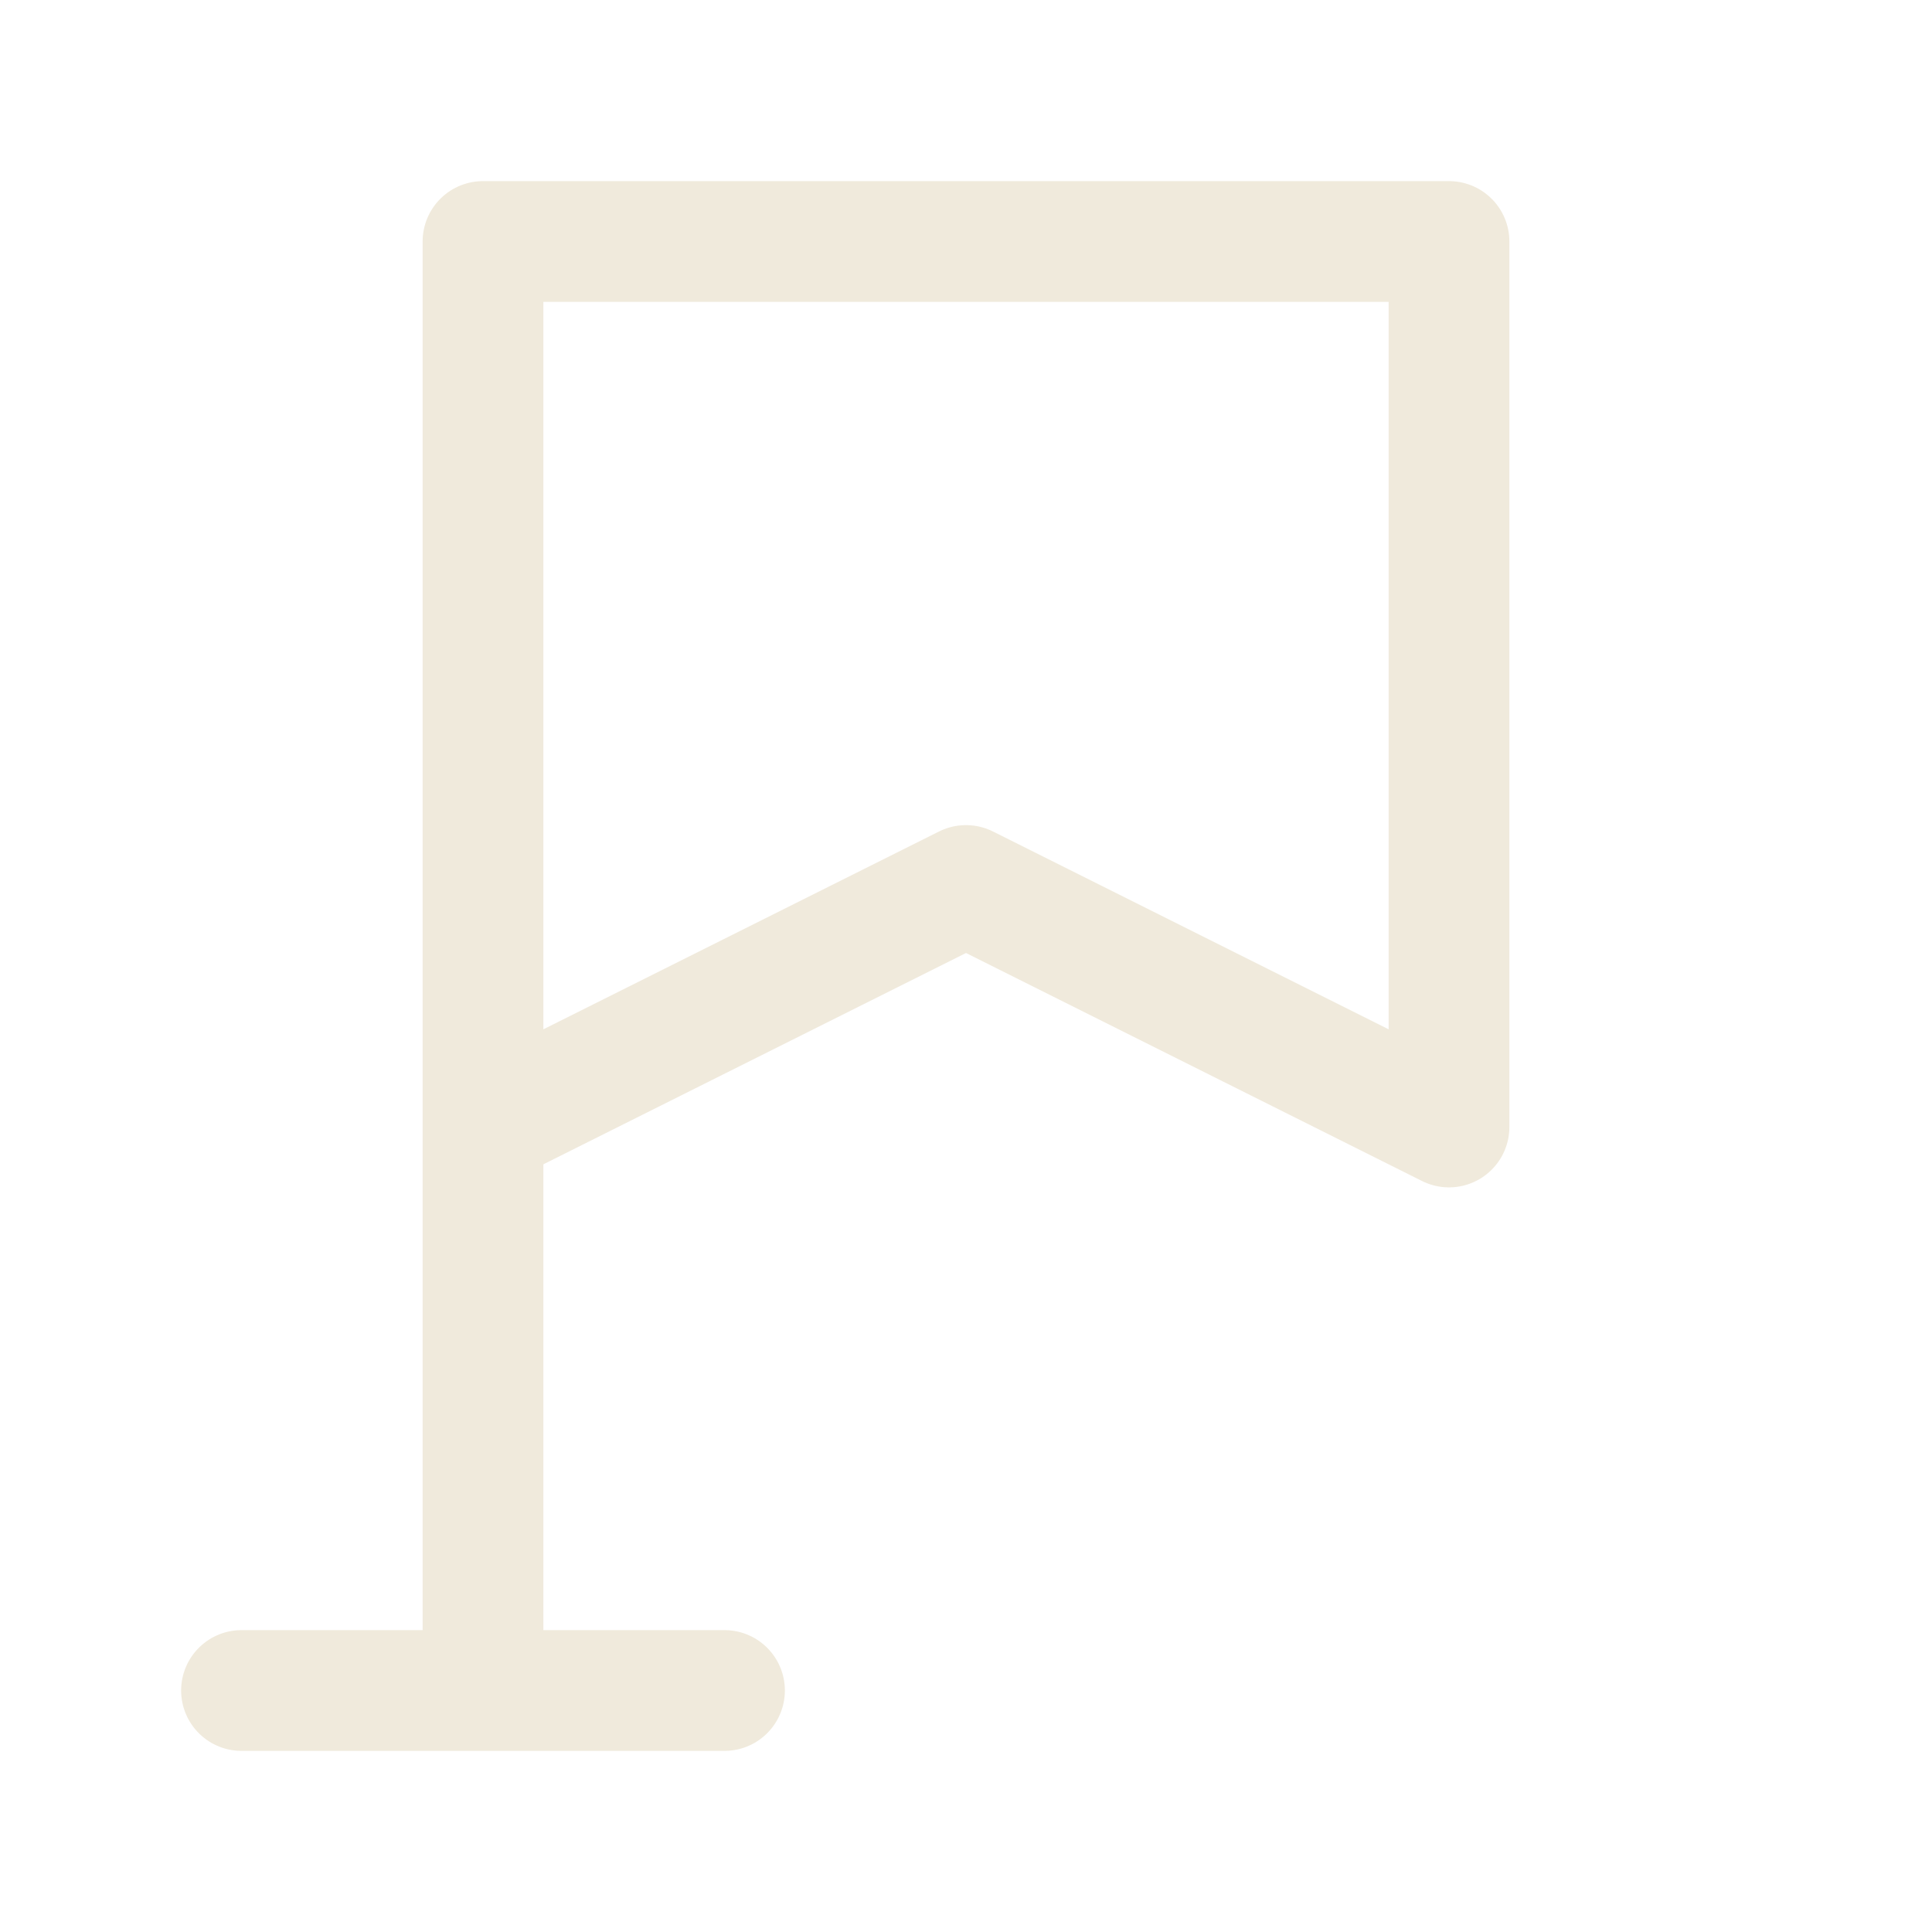
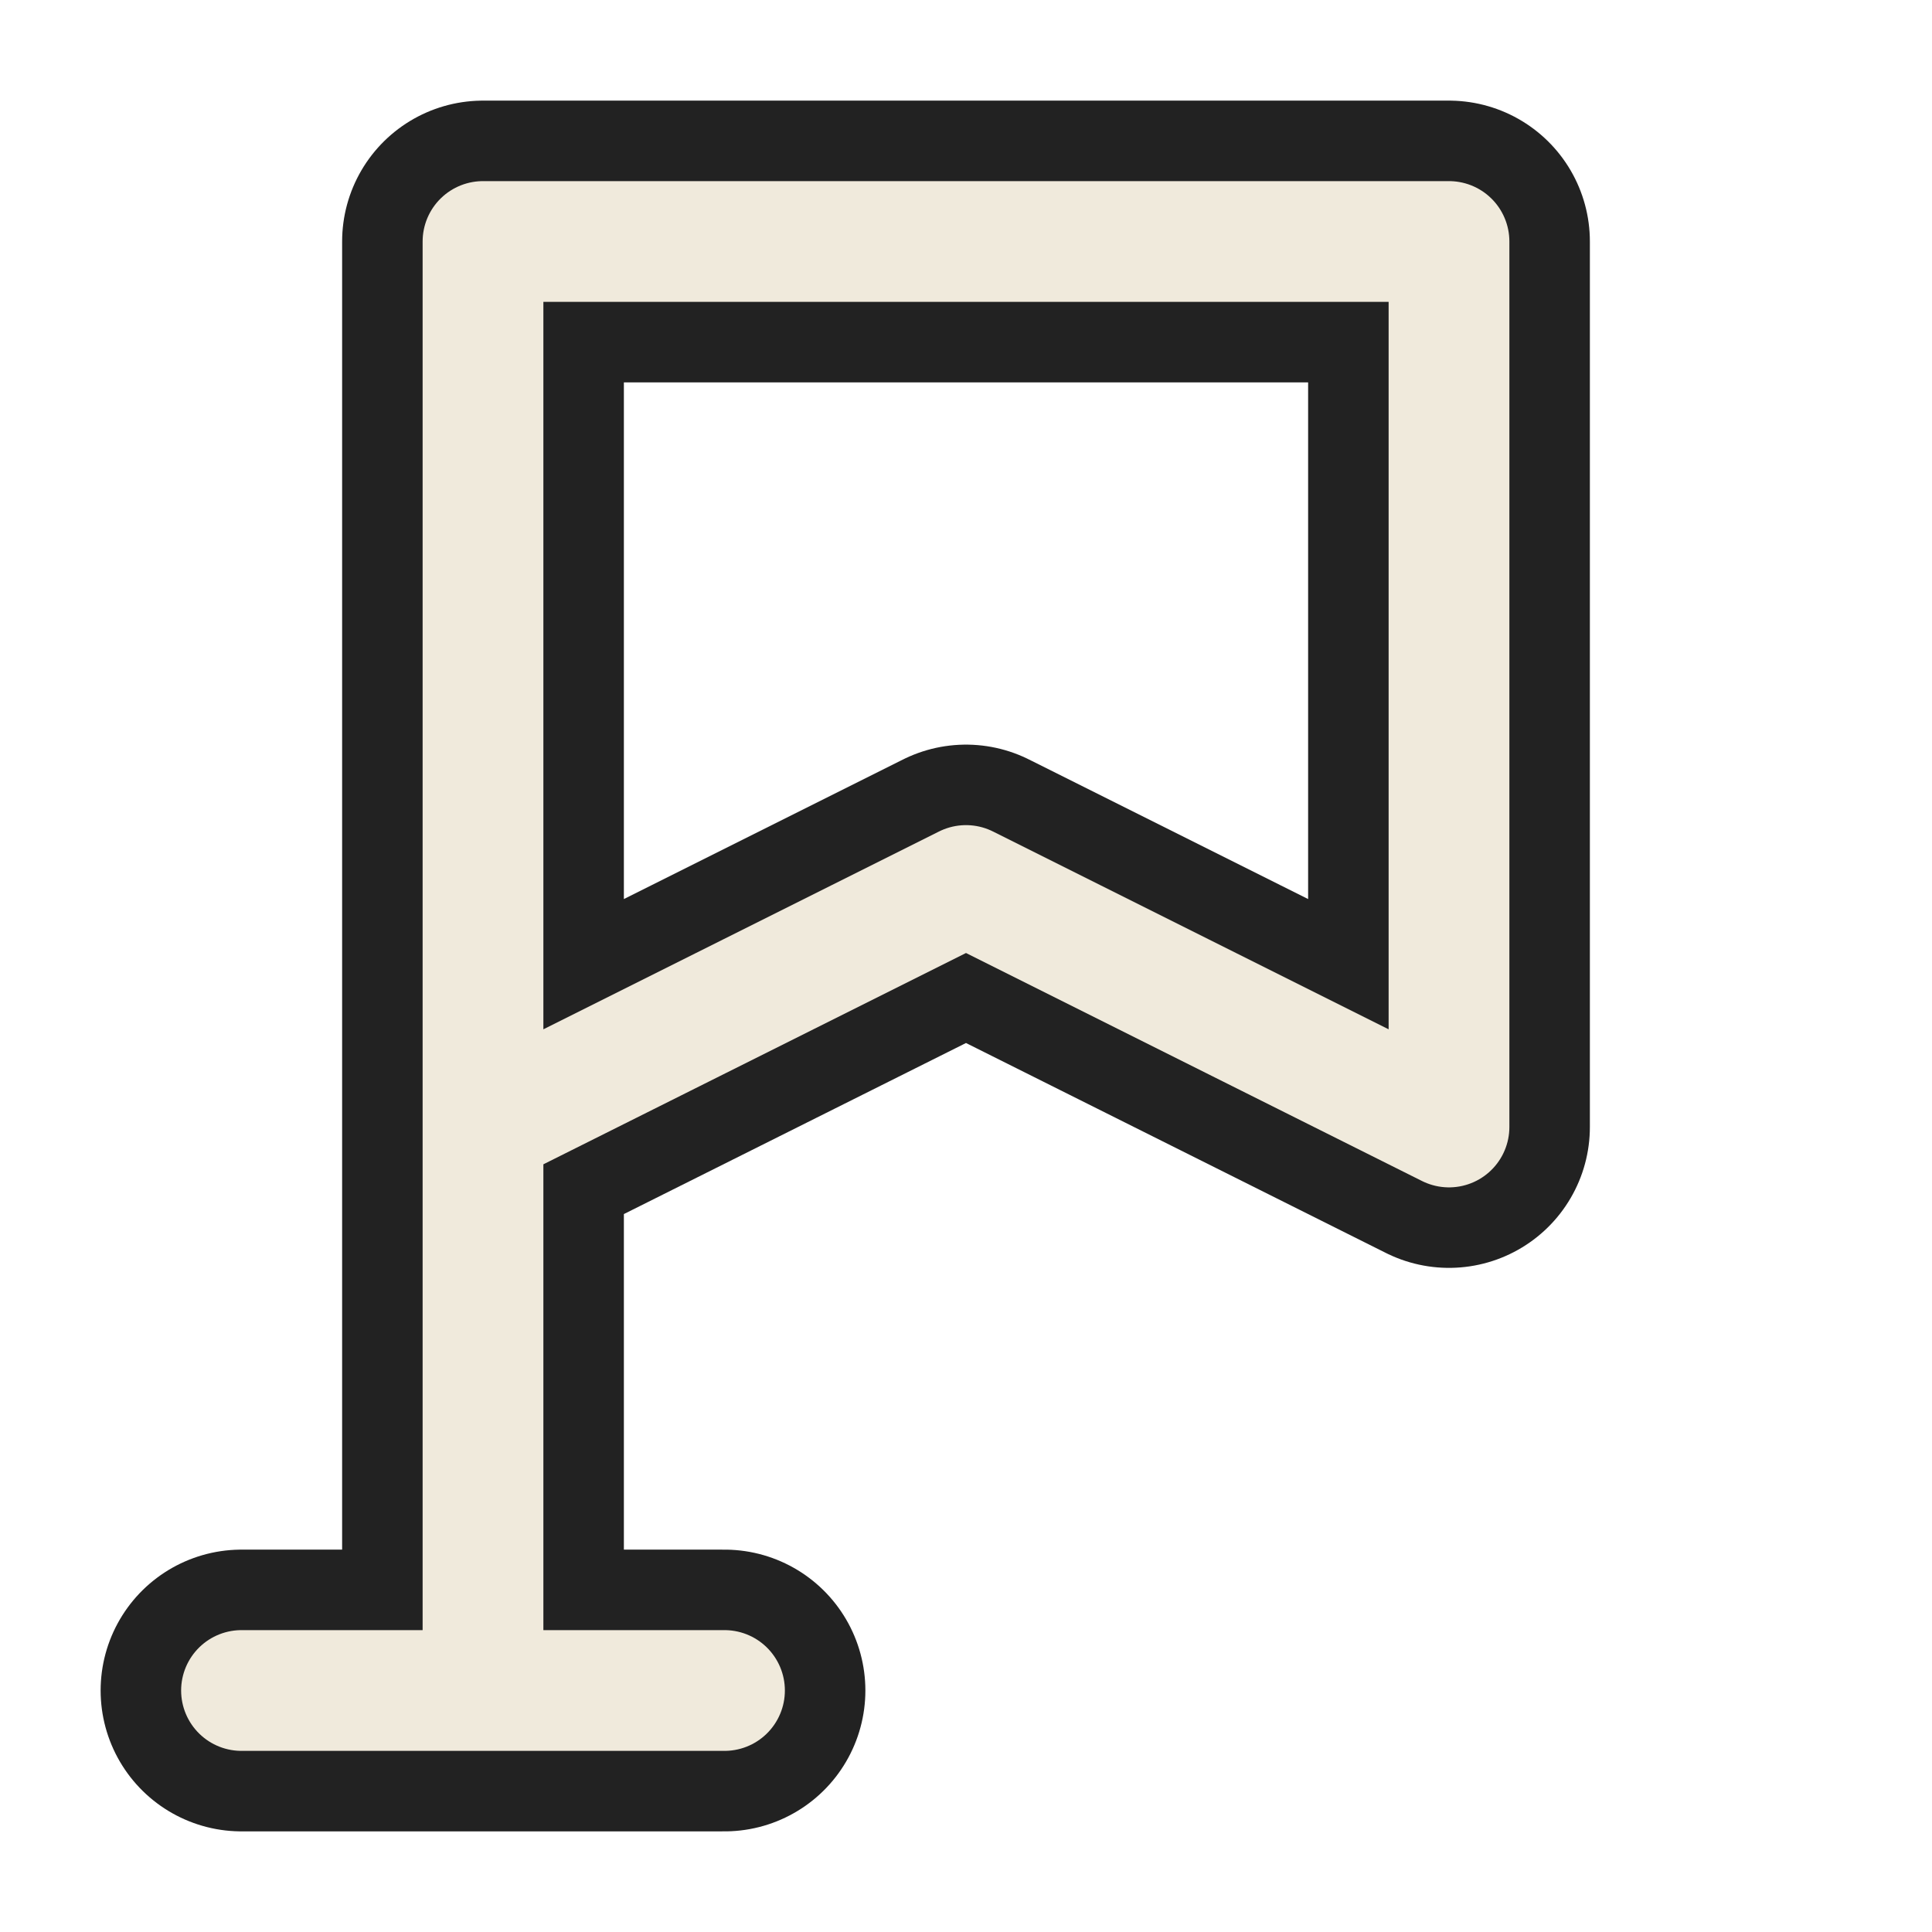
- <svg xmlns="http://www.w3.org/2000/svg" width="64" height="64" viewBox="0 0 24 24" fill="none" stroke="#f0eadc" stroke-width="1.5" stroke-linecap="round" stroke-linejoin="round">
-   <path d="M6 21V3h12v11l-6-3-6 3M3 21h6" />
+ <svg xmlns="http://www.w3.org/2000/svg" width="64" height="64" viewBox="0 0 24 24" fill="none" stroke-linecap="round" stroke-linejoin="round">
+   <path d="M6 21V3h12v11l-6-3-6 3M3 21h6" stroke="#222222" stroke-width="3.5" />
+   <path d="M6 21V3h12v11l-6-3-6 3M3 21h6" stroke="#f0eadc" stroke-width="1.5" />
</svg>
